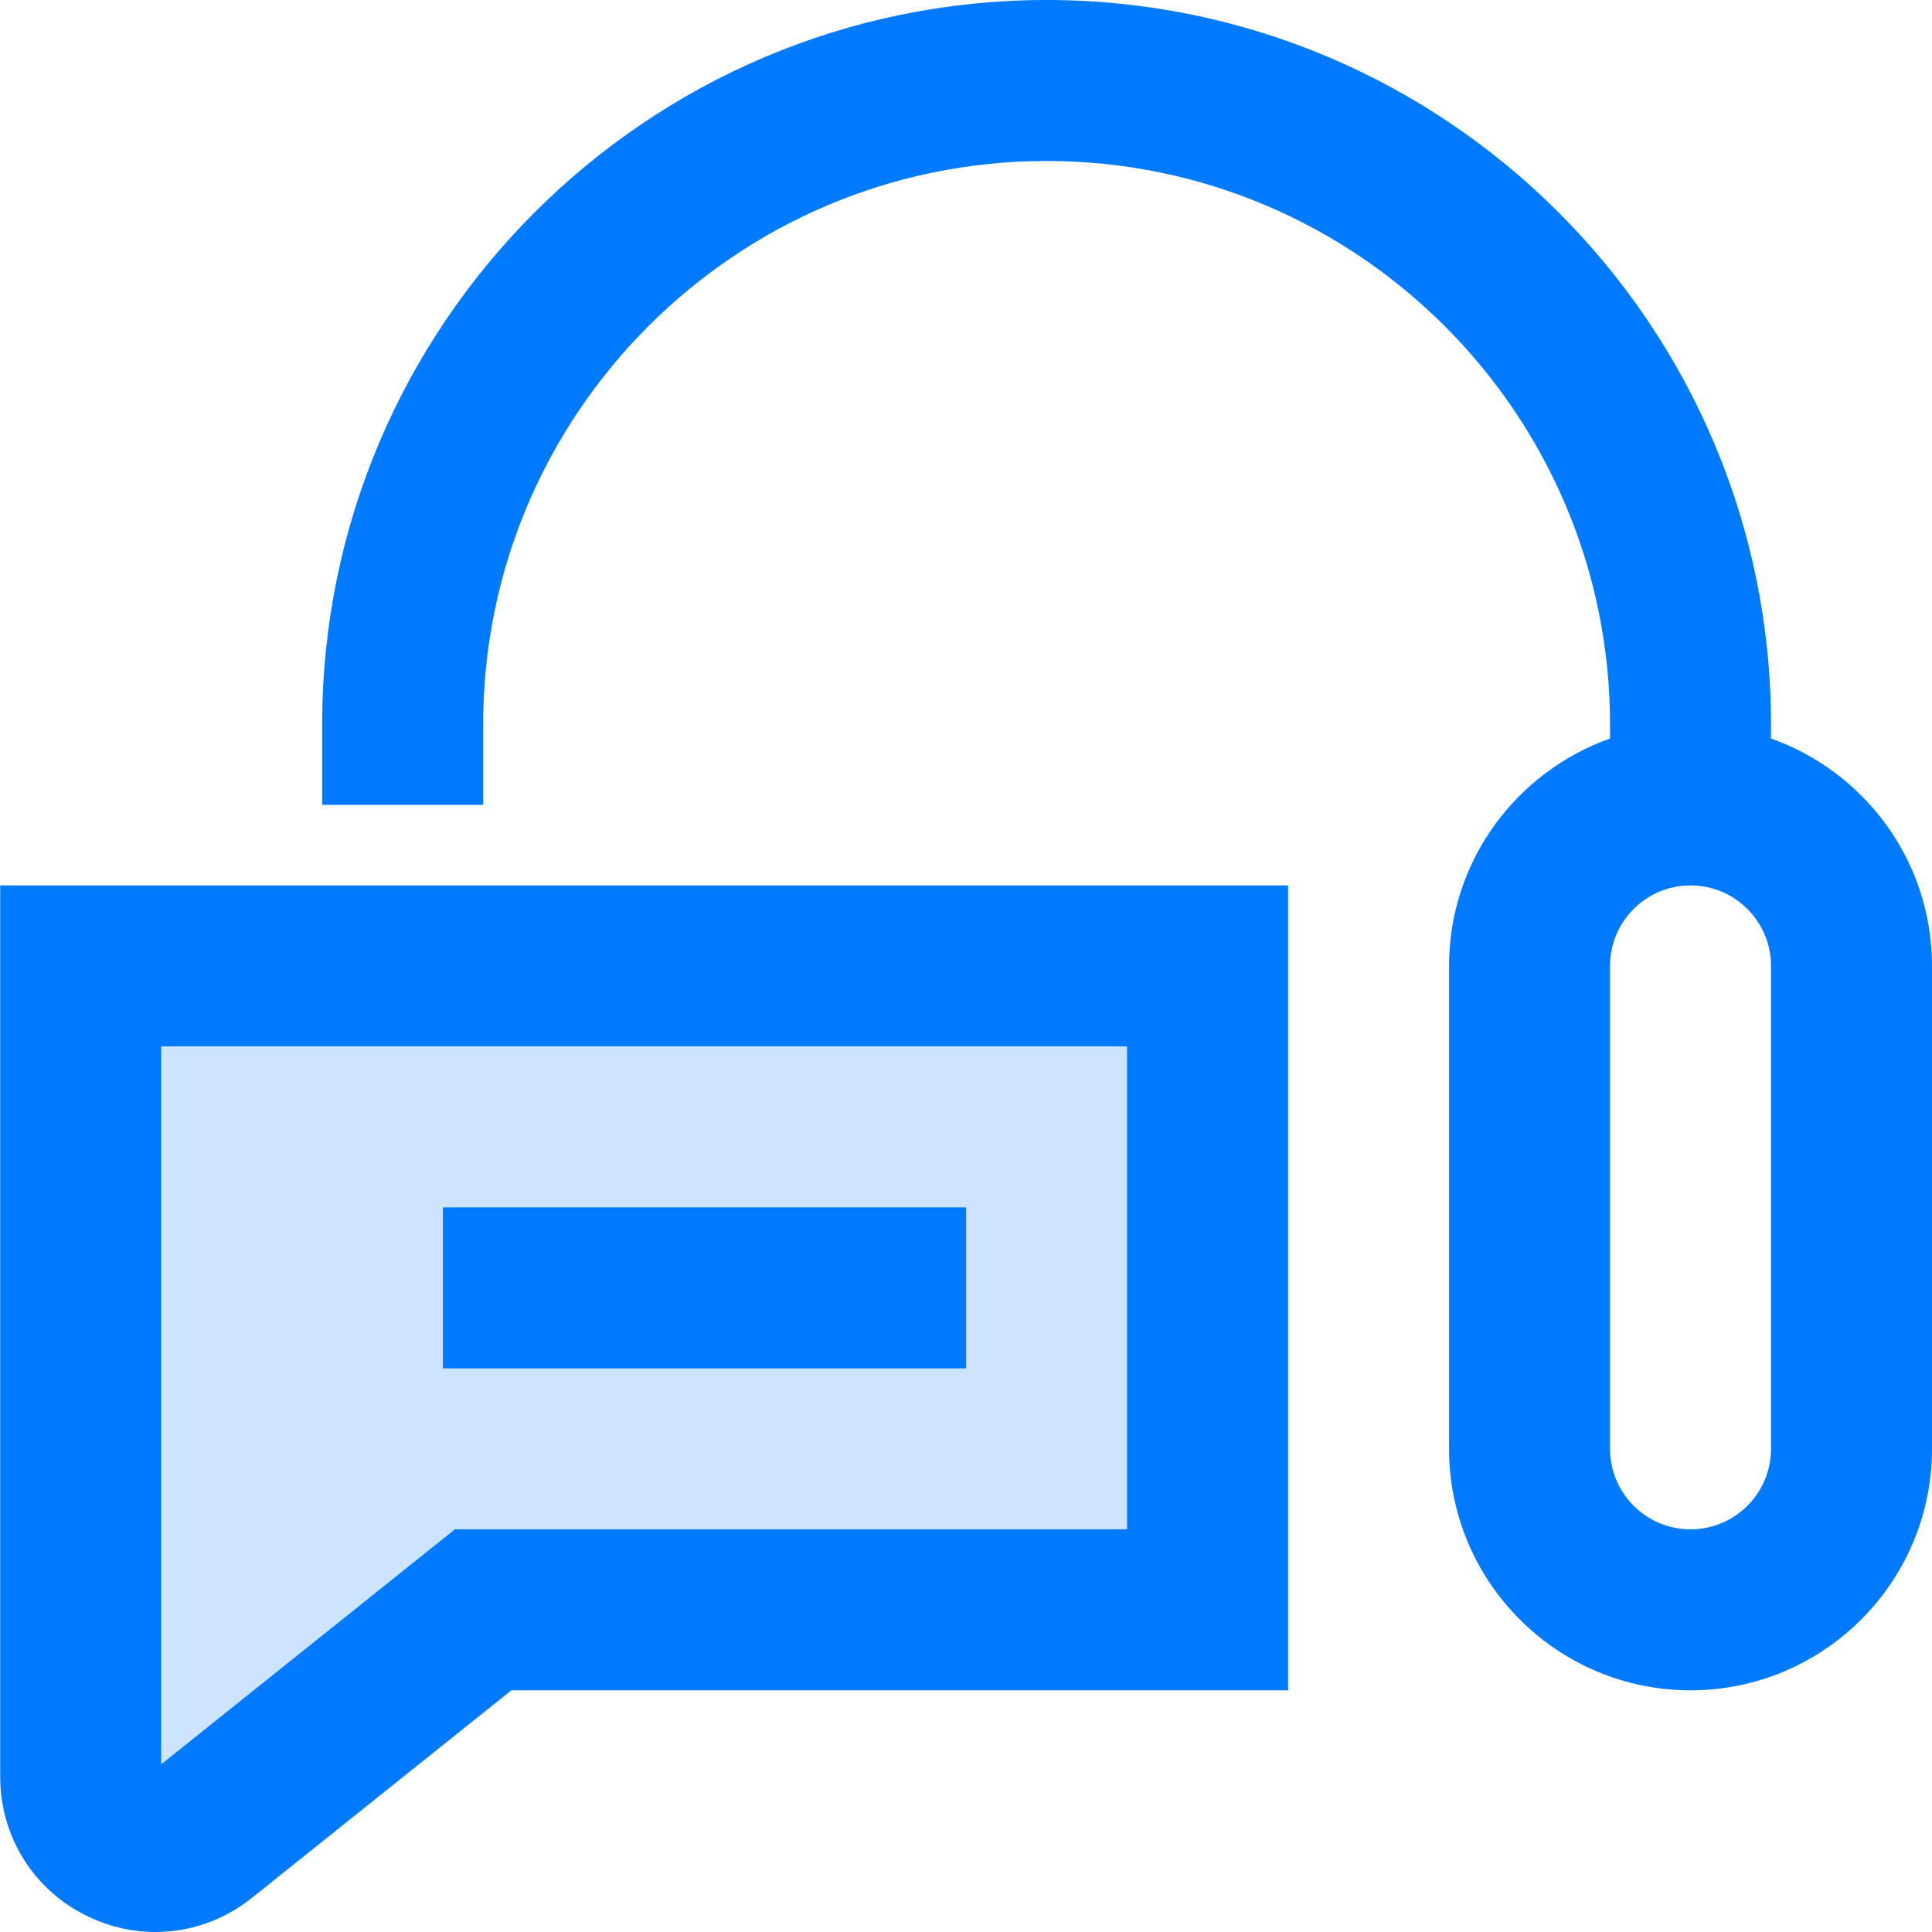
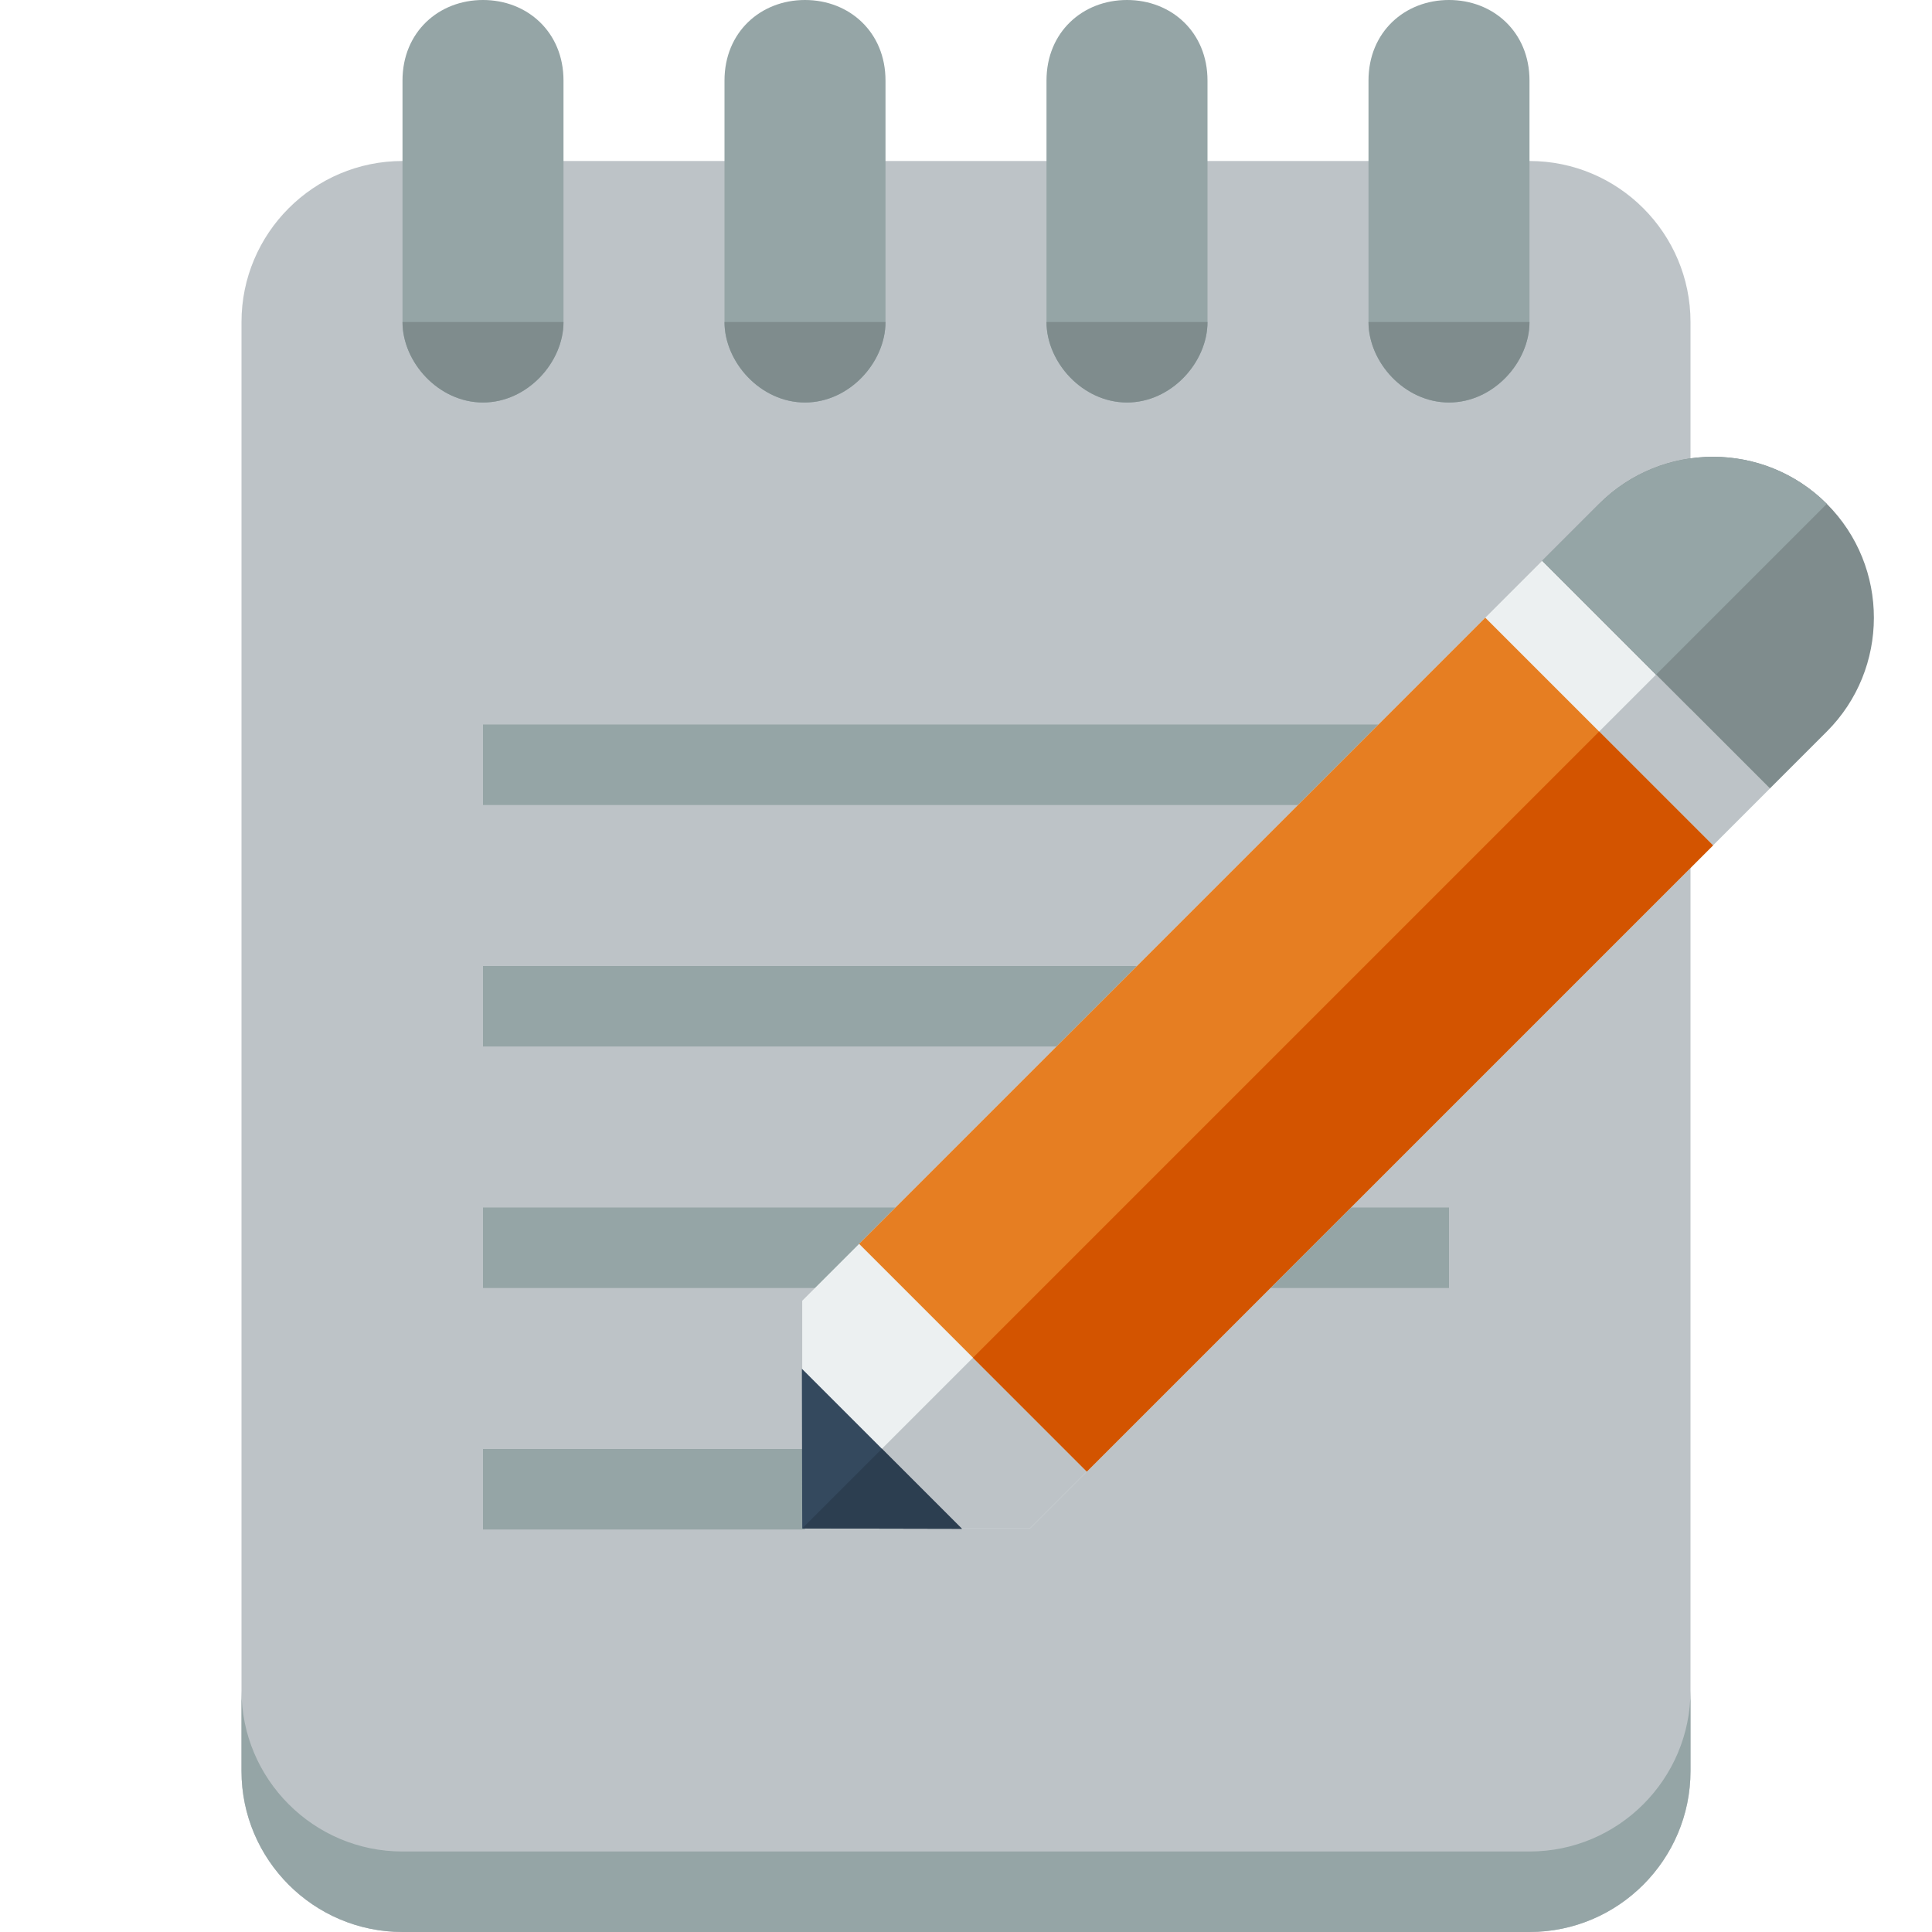
- <svg xmlns="http://www.w3.org/2000/svg" height="384pt" viewBox="0 0 384 384.04" width="384pt">
-   <path d="m16.02 320v33.199c0 12.402 14.402 19.281 24.082 11.52l55.918-44.719h144v-128h-224zm0 0" fill="#cce4ff" />
-   <g fill="#007aff">
-     <path d="m.02 353.191c0 11.953 6.695 22.594 17.465 27.77 4.297 2.07 8.863 3.078 13.398 3.078 6.832 0 13.586-2.297 19.184-6.793l51.562-41.246h154.391v-160h-256zm32-145.191h192v96h-133.609l-58.391 46.711zm0 0" />
-     <path d="m352.02 146.801v-2.801c0-79.398-64.598-144-144-144-79.398 0-144 64.602-144 144v16h32v-16c0-61.762 50.242-112 112-112 61.762 0 112 50.238 112 112v2.801c-18.617 6.605-32 24.344-32 45.199v96c0 26.473 21.527 48 48 48 26.473 0 48-21.527 48-48v-96c0-20.855-13.383-38.594-32-45.199zm0 141.199c0 8.824-7.176 16-16 16s-16-7.176-16-16v-96c0-8.824 7.176-16 16-16s16 7.176 16 16zm0 0" />
-     <path d="m88.02 240h104v32h-104zm0 0" />
+ <svg xmlns="http://www.w3.org/2000/svg" height="24" version="1.1" width="24">
+   <g transform="translate(0 -1028.4)">
+     <path d="m5 1030.4c-1.105 0-2 0.9-2 2v8 4 6c0 1.1 0.895 2 2 2h14c1.105 0 2-0.9 2-2v-6-4-4-4c0-1.1-0.895-2-2-2h-4-10z" fill="#bdc3c7" />
+     <g fill="#95a5a6">
+       <path d="m6 1028.4c-0.552 0-1 0.4-1 1v3c0 0.5 0.448 1 1 1s1-0.5 1-1v-3c0-0.6-0.448-1-1-1zm4 0c-0.552 0-1 0.4-1 1v3c0 0.5 0.448 1 1 1 0.552 0 1-0.5 1-1v-3c0-0.6-0.448-1-1-1zm4 0c-0.552 0-1 0.4-1 1v3c0 0.5 0.448 1 1 1s1-0.5 1-1v-3c0-0.6-0.448-1-1-1zm4 0c-0.552 0-1 0.4-1 1v3c0 0.5 0.448 1 1 1s1-0.5 1-1v-3c0-0.6-0.448-1-1-1z" />
+       <rect height="1" width="12" x="6" y="1043.4" />
+       <rect height="1" width="12" x="6" y="1040.4" />
+       <rect height="1" width="12" x="6" y="1037.4" />
+       <rect height="1" transform="translate(0 1028.4)" width="4" x="6" y="18" />
+     </g>
+     <path d="m5 1032.4c0 0.5 0.448 1 1 1s1-0.5 1-1h-2zm4 0c0 0.5 0.448 1 1 1 0.552 0 1-0.5 1-1h-2zm4 0c0 0.5 0.448 1 1 1s1-0.5 1-1h-2zm4 0c0 0.5 0.448 1 1 1s1-0.5 1-1h-2z" fill="#7f8c8d" />
+     <path d="m3 1049.4v1c0 1.1 0.895 2 2 2h14c1.105 0 2-0.9 2-2v-1c0 1.1-0.895 2-2 2h-14c-1.105 0-2-0.9-2-2z" fill="#95a5a6" />
+     <g transform="matrix(.70711 .70711 -.70711 .70711 773.22 370.4)">
+       <path d="m-63 1003.4v11.3 0.7 1l2 2 2-2v-1-0.7-11.3h-4z" fill="#ecf0f1" />
+       <path d="m-61 1003.4v15l2-2v-1-0.7-11.3h-2z" fill="#bdc3c7" />
+       <rect fill="#e67e22" height="11" width="4" x="-63" y="1004.4" />
+       <path d="m-61 1000.4c-1.105 0-2 0.9-2 2v1h4v-1c0-1.1-0.895-2-2-2z" fill="#7f8c8d" />
+       <g transform="translate(-7,1)">
+         <path d="m-55.406 1016 1.406 1.4 1.406-1.4h-1.406-1.406z" fill="#34495e" />
+         <path d="m-54 1016v1.4l1.406-1.4h-1.406z" fill="#2c3e50" />
+       </g>
+       <path d="m-61 1000.4c-1.105 0-2 0.9-2 2v1h2v-3z" fill="#95a5a6" />
+       <rect fill="#d35400" height="11" width="2" x="-61" y="1004.4" />
+     </g>
  </g>
</svg>
